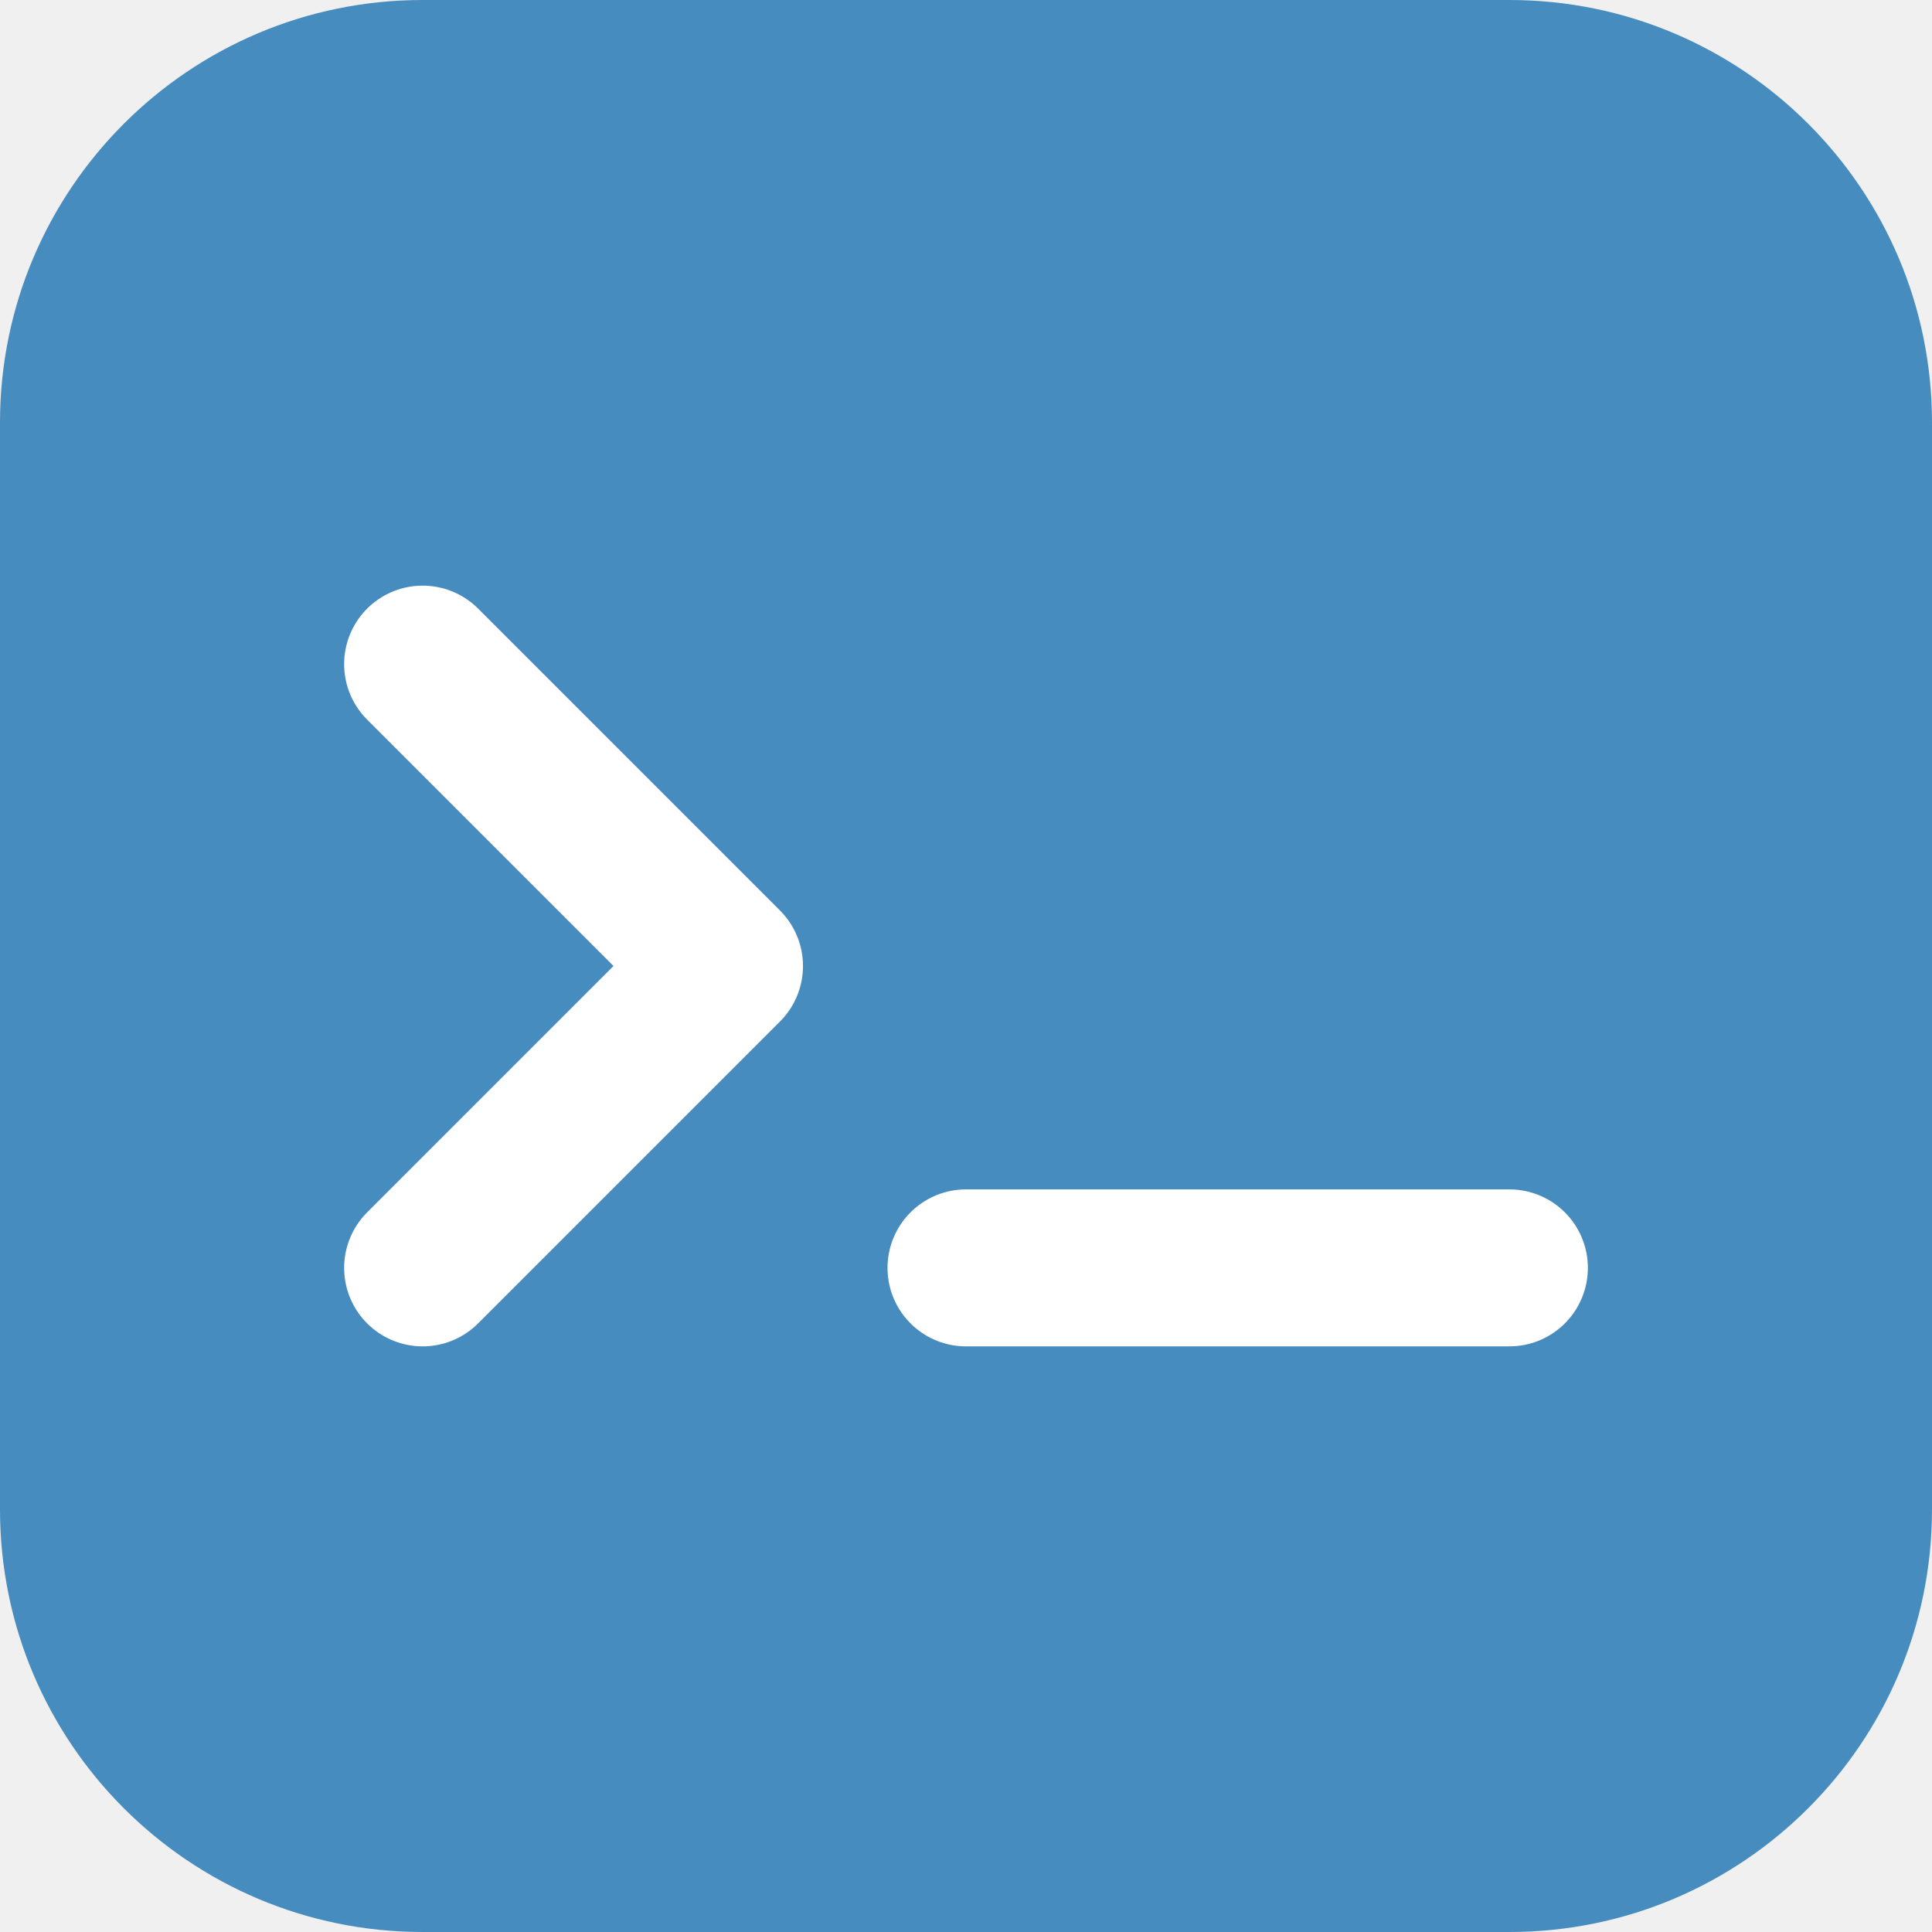
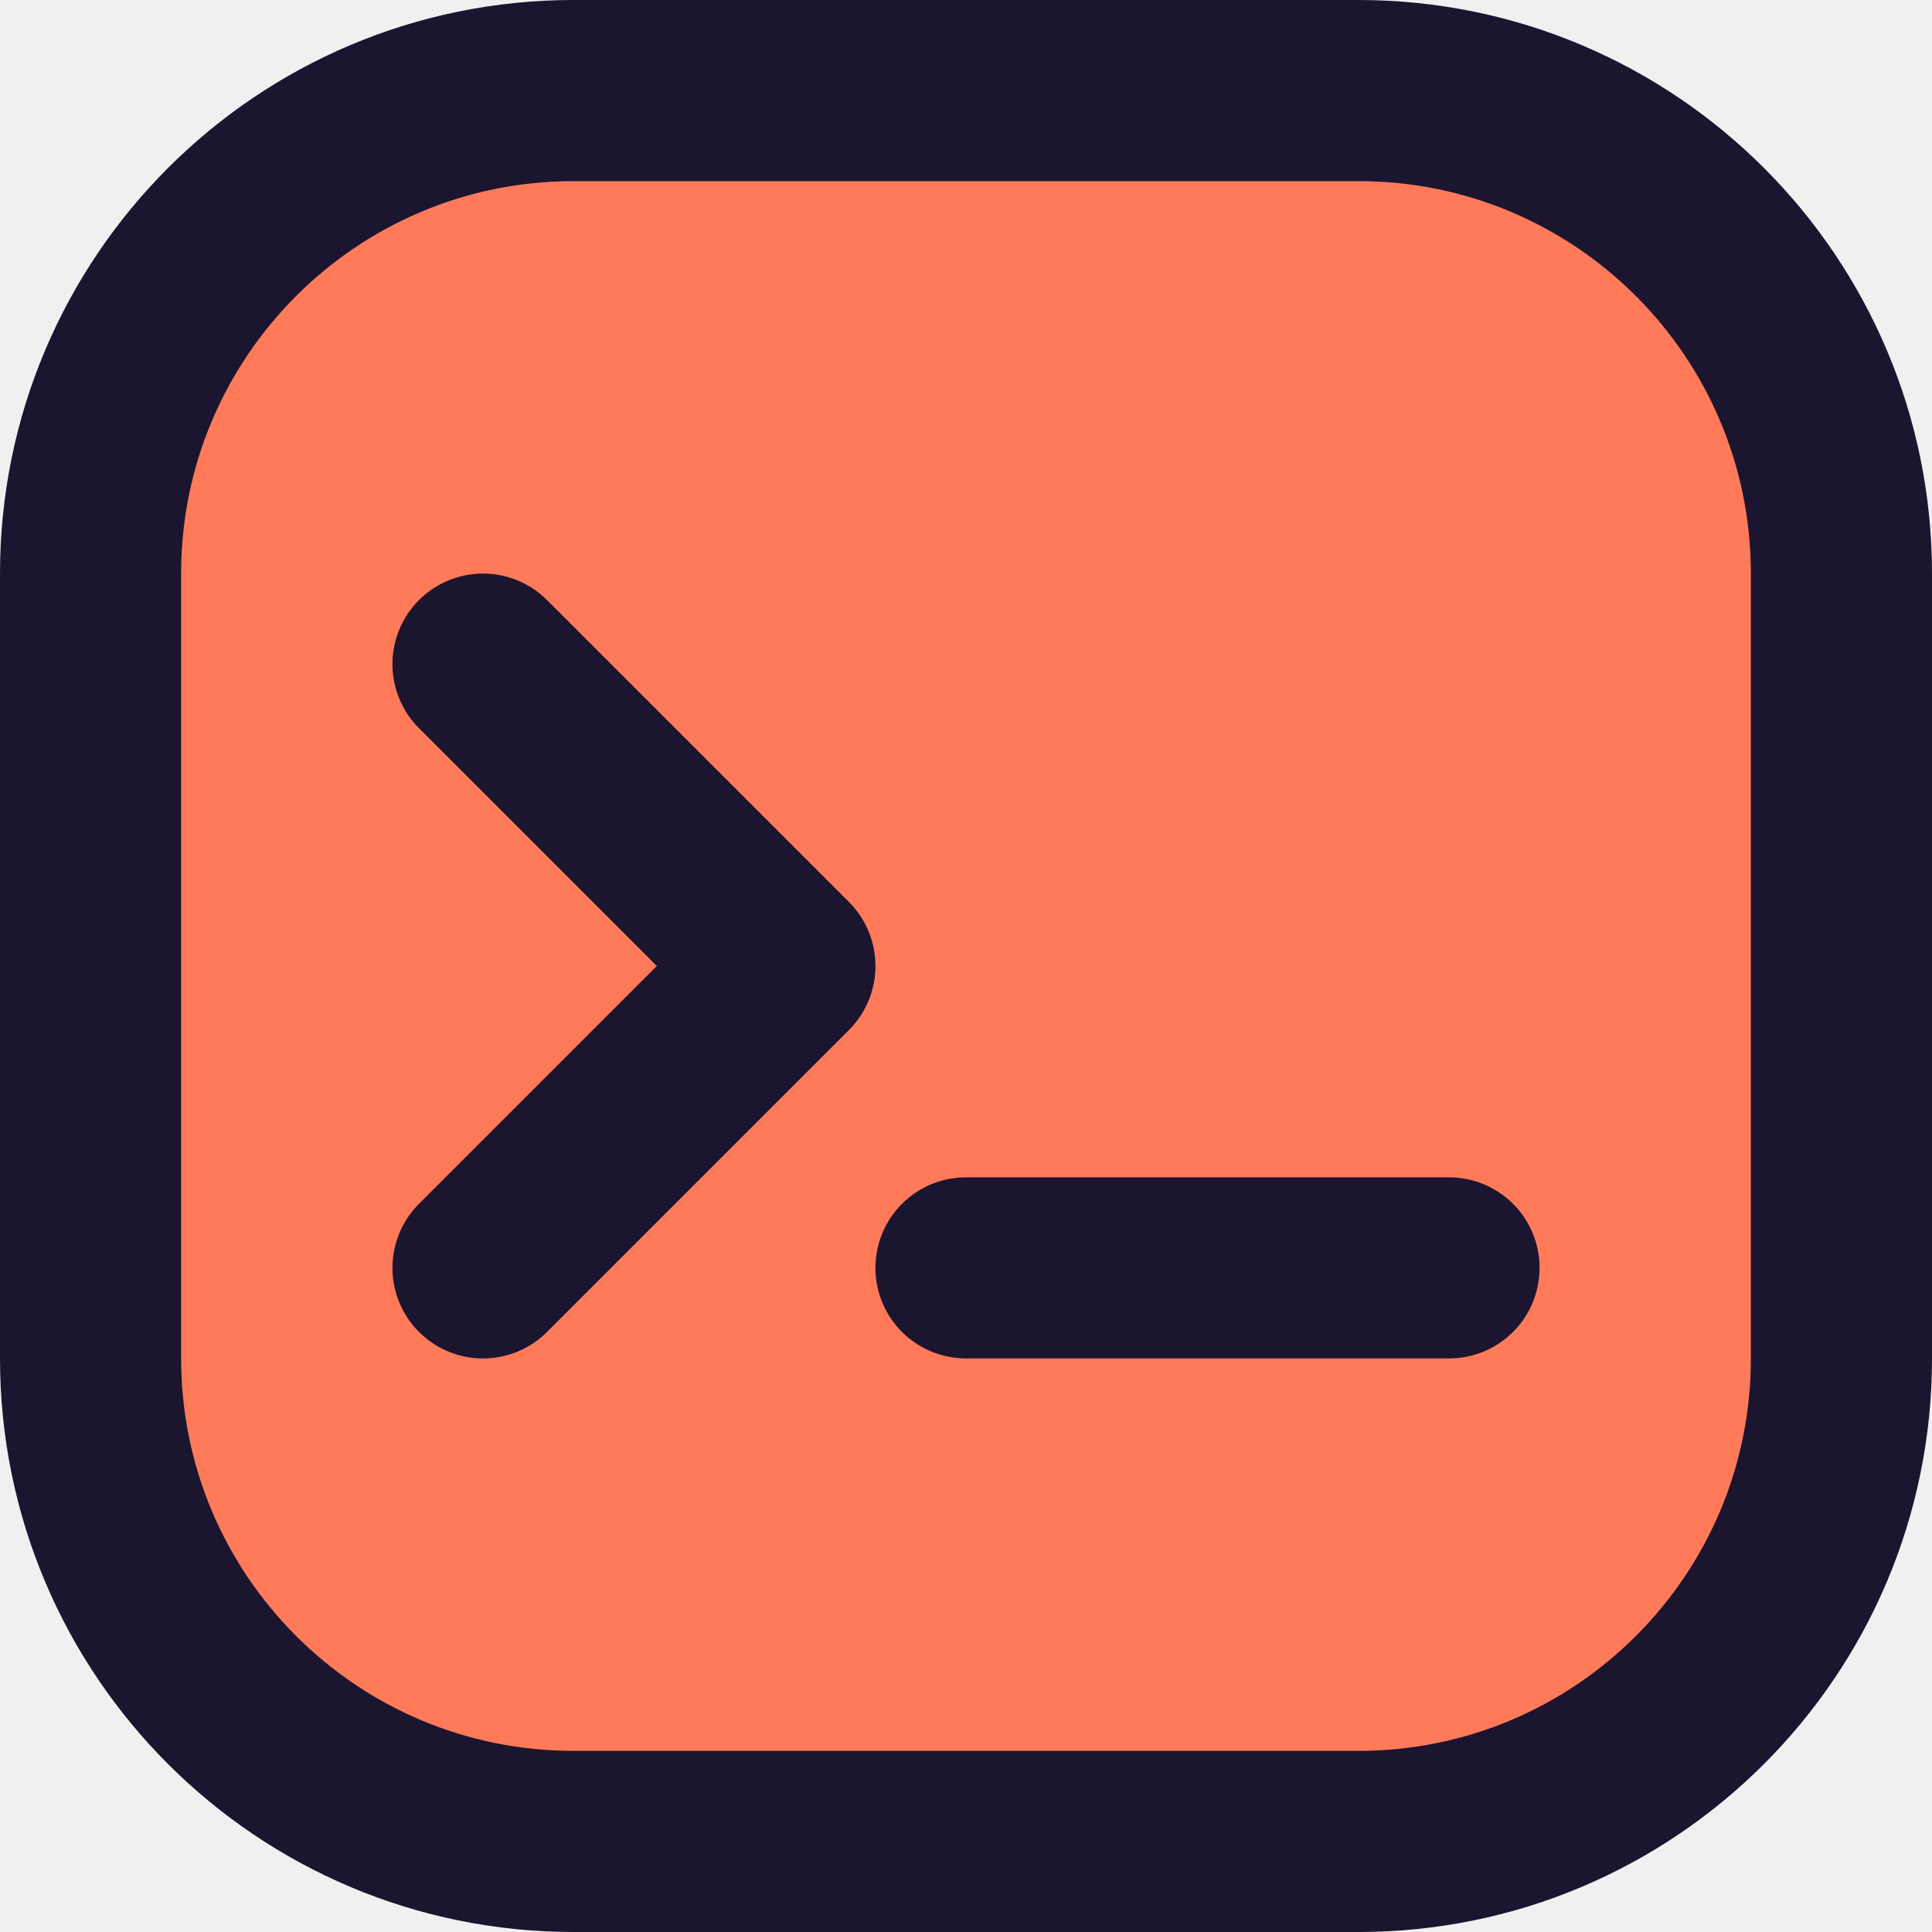
<svg xmlns="http://www.w3.org/2000/svg" viewBox="0 0 32 32">
-   <rect width="32" height="32" rx="7" fill="#478cbf" />
-   <path d="M7 11l5 5-5 5" fill="none" stroke="#fff" stroke-width="2.6" stroke-linecap="round" stroke-linejoin="round" />
-   <path d="M16 21h9" fill="none" stroke="#fff" stroke-width="2.6" stroke-linecap="round" />
+   <rect x="1.5" y="1.5" width="29" height="29" rx="8" fill="#ff7a59" stroke="#1b1530" stroke-width="3" />
+   <path d="M8 11l5 5-5 5" fill="none" stroke="#1b1530" stroke-width="3" stroke-linecap="round" stroke-linejoin="round" />
+   <path d="M16 21h8" fill="none" stroke="#1b1530" stroke-width="3" stroke-linecap="round" />
</svg>
